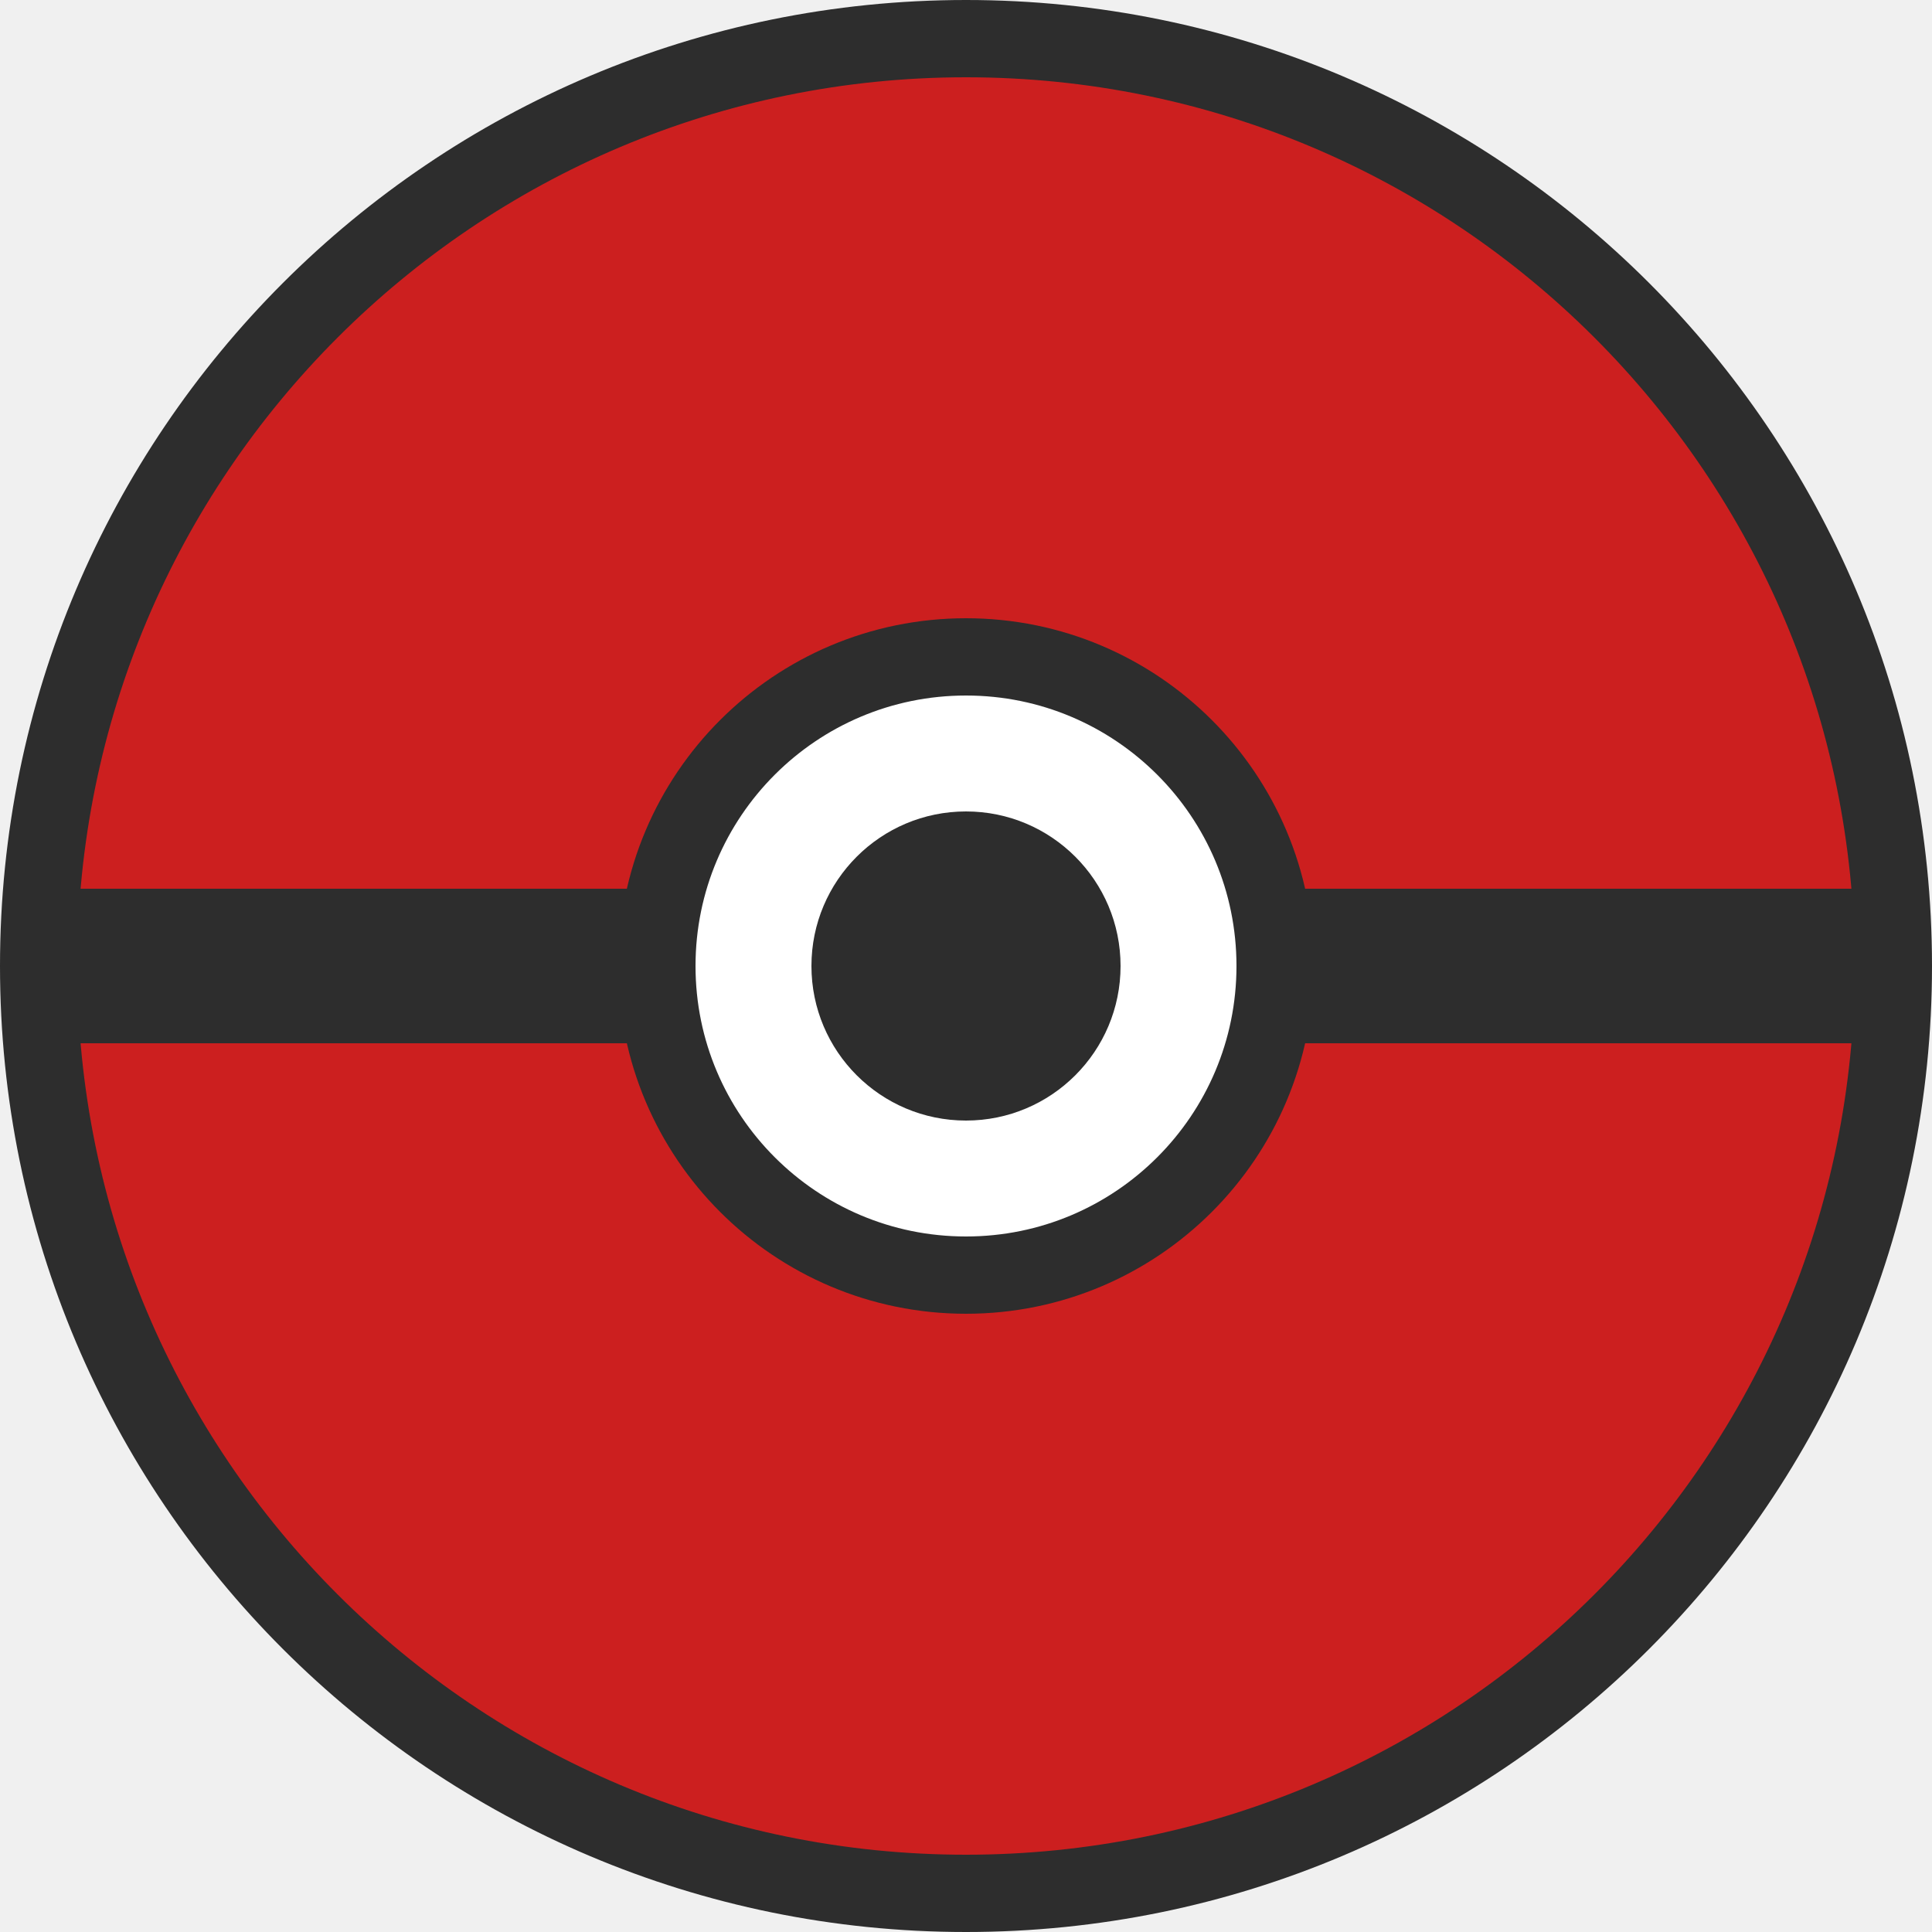
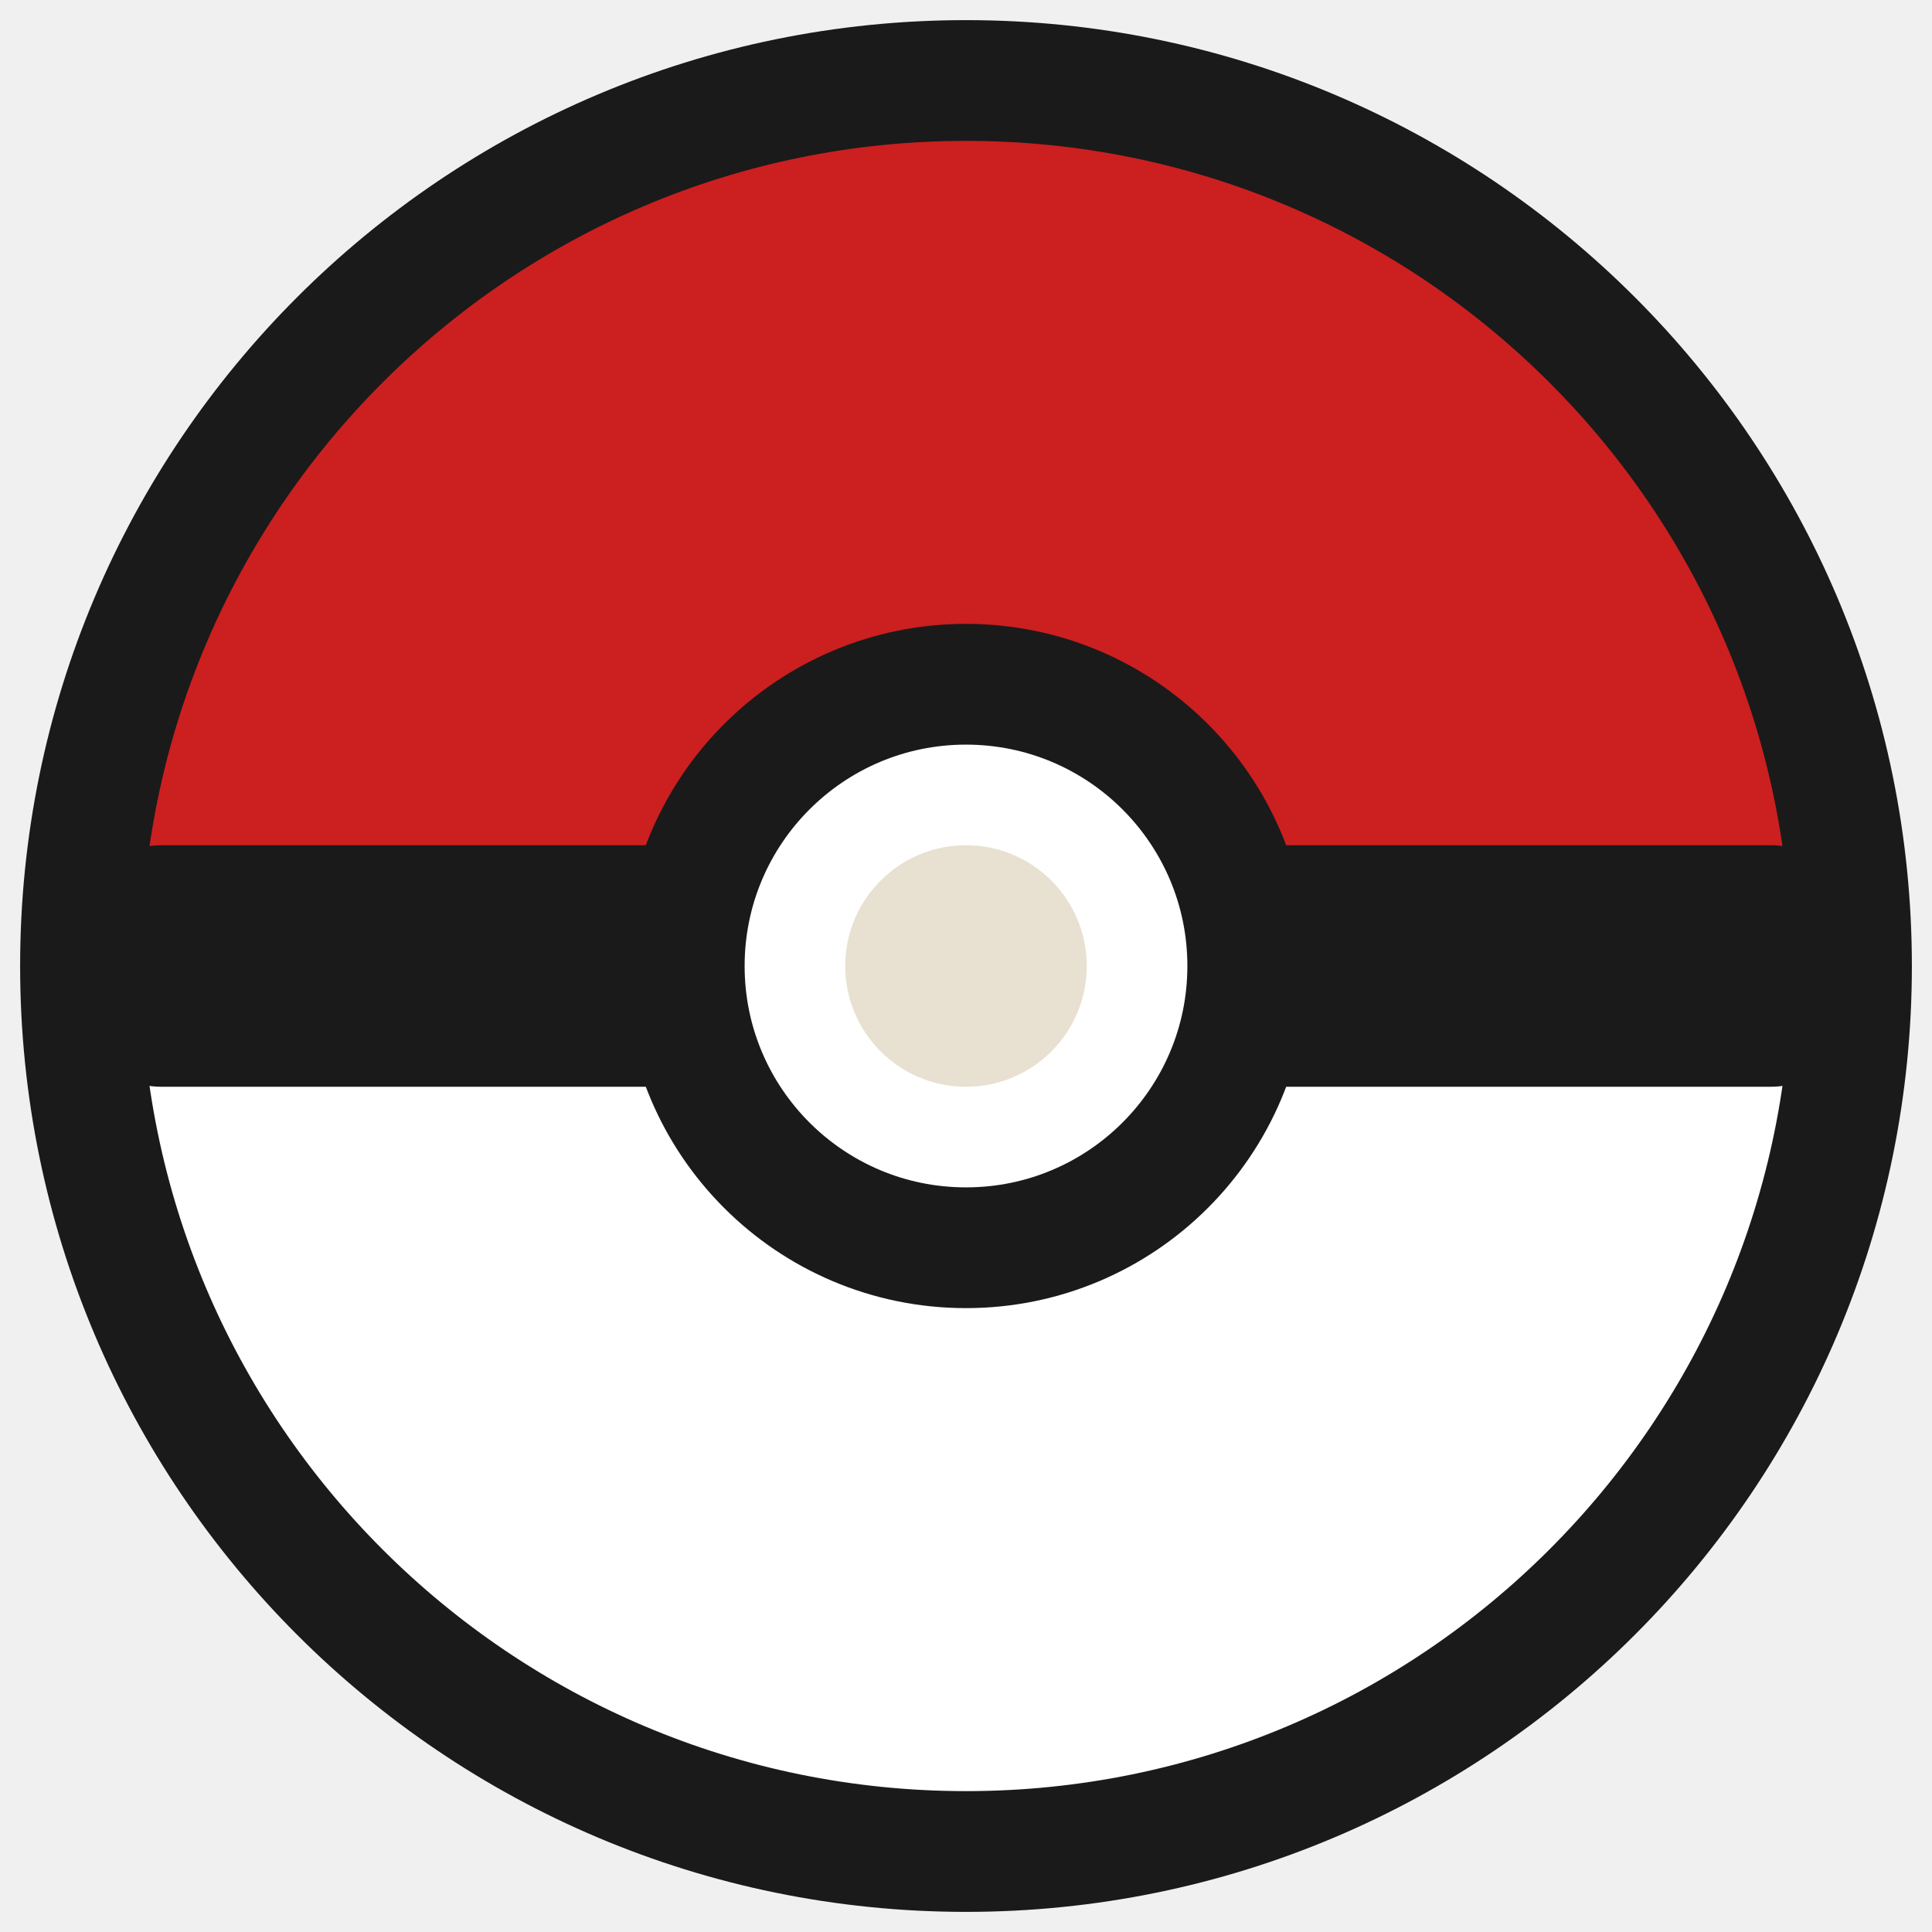
- <svg xmlns="http://www.w3.org/2000/svg" viewBox="0 0 100 100">
-   <circle cx="50" cy="50" r="48" fill="#CC1F1F" stroke="#2D2D2D" stroke-width="4" />
-   <rect x="2" y="46" width="96" height="8" fill="#2D2D2D" />
-   <circle cx="50" cy="50" r="16" fill="white" stroke="#2D2D2D" stroke-width="4" />
-   <circle cx="50" cy="50" r="8" fill="#2D2D2D" />
+ <svg xmlns="http://www.w3.org/2000/svg" viewBox="0 0 24 24">
+   <circle cx="12" cy="12" r="11" fill="white" />
+   <path d="M1 12 A11 11 0 0 1 23 12 Z" fill="#cc1f1f" />
+   <rect x="1" y="10.5" width="22" height="3" fill="#1a1a1a" rx="1" />
+   <circle cx="12" cy="12" r="11" fill="none" stroke="#1a1a1a" stroke-width="1.5" />
+   <circle cx="12" cy="12" r="3.5" fill="white" stroke="#1a1a1a" stroke-width="1.5" />
+   <circle cx="12" cy="12" r="1.5" fill="#e8e0d0" />
</svg>
